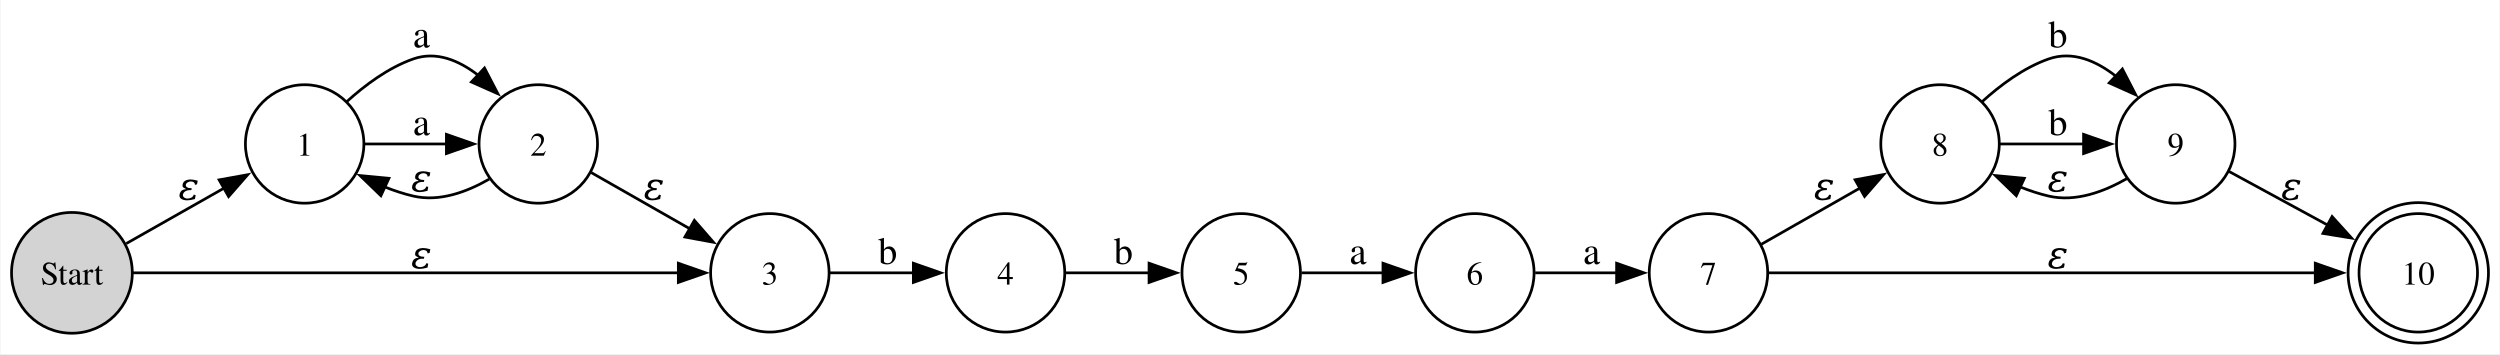
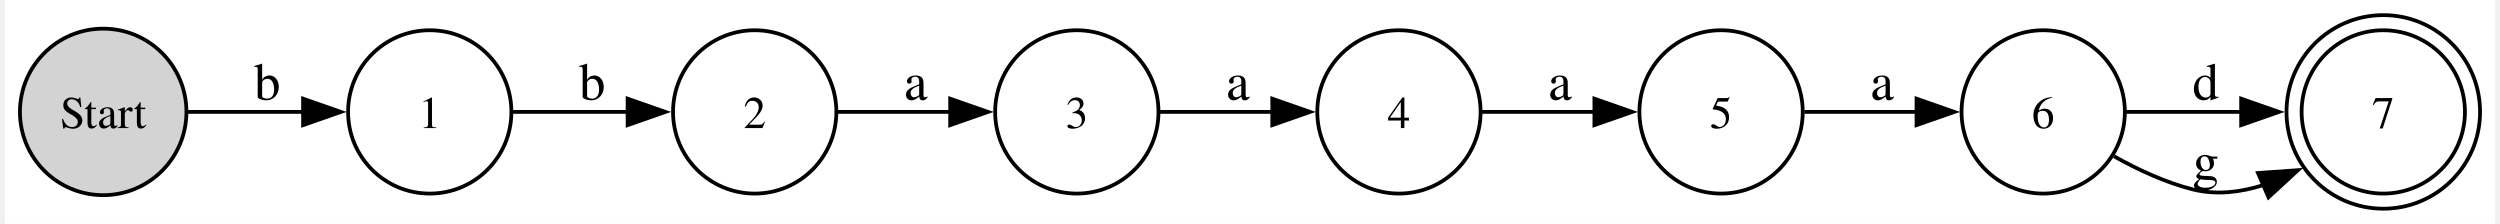
- <svg xmlns="http://www.w3.org/2000/svg" width="911pt" height="129pt" viewBox="0.00 0.00 911.29 129.10">
-   <g id="graph0" class="graph" transform="scale(1 1) rotate(0) translate(4 125.1)">
-     <polygon fill="white" stroke="none" points="-4,4 -4,-125.1 907.29,-125.1 907.29,4 -4,4" />
+ <svg xmlns="http://www.w3.org/2000/svg" width="659pt" height="59pt" viewBox="0.00 0.00 658.69 59.20">
+   <g id="graph0" class="graph" transform="scale(1 1) rotate(0) translate(4 55.2)">
+     <polygon fill="white" stroke="none" points="-4,4 -4,-55.2 654.69,-55.2 654.69,4 -4,4" />
    <g id="node1" class="node">
      <ellipse fill="lightgrey" stroke="black" cx="22.02" cy="-25.6" rx="22.02" ry="22.02" />
      <text text-anchor="middle" x="22.02" y="-21.32" font-family="Times,serif" font-size="12.00">Start</text>
    </g>
    <g id="node2" class="node">
-       <ellipse fill="none" stroke="black" cx="106.89" cy="-72.6" rx="21.6" ry="21.6" />
-       <text text-anchor="middle" x="106.89" y="-68.32" font-family="Times,serif" font-size="12.00">1</text>
+       <ellipse fill="none" stroke="black" cx="108.39" cy="-25.6" rx="21.6" ry="21.6" />
+       <text text-anchor="middle" x="108.39" y="-21.32" font-family="Times,serif" font-size="12.00">1</text>
+     </g>
+     <g id="edge1" class="edge">
+       <path fill="none" stroke="black" d="M44.31,-25.6C53.57,-25.6 64.63,-25.6 74.89,-25.6" />
+       <polygon fill="black" stroke="black" points="74.89,-29.1 84.89,-25.6 74.89,-22.1 74.89,-29.1" />
+       <text text-anchor="middle" x="65.42" y="-28.8" font-family="Times,serif" font-size="14.00">b</text>
+     </g>
+     <g id="node3" class="node">
+       <ellipse fill="none" stroke="black" cx="194.34" cy="-25.6" rx="21.6" ry="21.6" />
+       <text text-anchor="middle" x="194.34" y="-21.32" font-family="Times,serif" font-size="12.00">2</text>
    </g>
    <g id="edge2" class="edge">
-       <path fill="none" stroke="black" d="M41.82,-36.27C52.39,-42.26 65.78,-49.85 77.59,-56.55" />
-       <polygon fill="black" stroke="black" points="75.7,-59.5 86.13,-61.39 79.16,-53.41 75.7,-59.5" />
-       <text text-anchor="middle" x="64.67" y="-52.3" font-family="Times,serif" font-size="14.00">𝜀</text>
+       <path fill="none" stroke="black" d="M130.14,-25.6C139.46,-25.6 150.66,-25.6 161.03,-25.6" />
+       <polygon fill="black" stroke="black" points="160.73,-29.1 170.73,-25.6 160.73,-22.1 160.73,-29.1" />
+       <text text-anchor="middle" x="151.37" y="-28.8" font-family="Times,serif" font-size="14.00">b</text>
    </g>
    <g id="node4" class="node">
-       <ellipse fill="none" stroke="black" cx="276.54" cy="-25.6" rx="21.6" ry="21.6" />
-       <text text-anchor="middle" x="276.54" y="-21.32" font-family="Times,serif" font-size="12.00">3</text>
-     </g>
-     <g id="edge1" class="edge">
-       <path fill="none" stroke="black" d="M44.12,-25.6C88.32,-25.6 190.92,-25.6 243.39,-25.6" />
-       <polygon fill="black" stroke="black" points="243.17,-29.1 253.17,-25.6 243.17,-22.1 243.17,-29.1" />
-       <text text-anchor="middle" x="149.49" y="-27.3" font-family="Times,serif" font-size="14.00">𝜀</text>
-     </g>
-     <g id="node3" class="node">
-       <ellipse fill="none" stroke="black" cx="192.09" cy="-72.6" rx="21.6" ry="21.6" />
-       <text text-anchor="middle" x="192.09" y="-68.32" font-family="Times,serif" font-size="12.00">2</text>
+       <ellipse fill="none" stroke="black" cx="279.54" cy="-25.6" rx="21.6" ry="21.6" />
+       <text text-anchor="middle" x="279.54" y="-21.32" font-family="Times,serif" font-size="12.00">3</text>
    </g>
    <g id="edge3" class="edge">
-       <path fill="none" stroke="black" d="M122.17,-87.96C128.89,-94.07 137.41,-100.41 146.49,-103.6 154.87,-106.55 163.12,-103.13 170.21,-97.63" />
-       <polygon fill="black" stroke="black" points="172.48,-100.3 177.37,-90.9 167.69,-95.19 172.48,-100.3" />
-       <text text-anchor="middle" x="149.49" y="-107.8" font-family="Times,serif" font-size="14.00">a</text>
+       <path fill="none" stroke="black" d="M216.34,-25.6C225.4,-25.6 236.21,-25.6 246.26,-25.6" />
+       <polygon fill="black" stroke="black" points="246.04,-29.1 256.04,-25.6 246.04,-22.1 246.04,-29.1" />
+       <text text-anchor="middle" x="236.94" y="-28.8" font-family="Times,serif" font-size="14.00">a</text>
+     </g>
+     <g id="node5" class="node">
+       <ellipse fill="none" stroke="black" cx="364.74" cy="-25.6" rx="21.6" ry="21.6" />
+       <text text-anchor="middle" x="364.74" y="-21.32" font-family="Times,serif" font-size="12.00">4</text>
    </g>
    <g id="edge4" class="edge">
-       <path fill="none" stroke="black" d="M128.89,-72.6C137.95,-72.6 148.76,-72.6 158.81,-72.6" />
-       <polygon fill="black" stroke="black" points="158.59,-76.1 168.59,-72.6 158.59,-69.1 158.59,-76.1" />
-       <text text-anchor="middle" x="149.49" y="-75.8" font-family="Times,serif" font-size="14.00">a</text>
+       <path fill="none" stroke="black" d="M301.54,-25.6C310.6,-25.6 321.41,-25.6 331.46,-25.6" />
+       <polygon fill="black" stroke="black" points="331.24,-29.1 341.24,-25.6 331.24,-22.1 331.24,-29.1" />
+       <text text-anchor="middle" x="322.14" y="-28.8" font-family="Times,serif" font-size="14.00">a</text>
+     </g>
+     <g id="node6" class="node">
+       <ellipse fill="none" stroke="black" cx="449.94" cy="-25.6" rx="21.6" ry="21.6" />
+       <text text-anchor="middle" x="449.94" y="-21.32" font-family="Times,serif" font-size="12.00">5</text>
    </g>
    <g id="edge5" class="edge">
-       <path fill="none" stroke="black" d="M174.2,-59.78C166.05,-55.08 156,-51.39 146.49,-53.6 143.04,-54.4 139.54,-55.56 136.13,-56.92" />
-       <polygon fill="black" stroke="black" points="134.7,-53.72 127.08,-61.08 137.63,-60.08 134.7,-53.72" />
-       <text text-anchor="middle" x="149.49" y="-55.3" font-family="Times,serif" font-size="14.00">𝜀</text>
+       <path fill="none" stroke="black" d="M386.74,-25.6C395.8,-25.6 406.61,-25.6 416.66,-25.6" />
+       <polygon fill="black" stroke="black" points="416.44,-29.1 426.44,-25.6 416.44,-22.1 416.44,-29.1" />
+       <text text-anchor="middle" x="407.34" y="-28.8" font-family="Times,serif" font-size="14.00">a</text>
+     </g>
+     <g id="node7" class="node">
+       <ellipse fill="none" stroke="black" cx="535.14" cy="-25.6" rx="21.6" ry="21.6" />
+       <text text-anchor="middle" x="535.14" y="-21.32" font-family="Times,serif" font-size="12.00">6</text>
    </g>
    <g id="edge6" class="edge">
-       <path fill="none" stroke="black" d="M211.39,-62.17C221.96,-56.15 235.47,-48.44 247.37,-41.66" />
-       <polygon fill="black" stroke="black" points="249.02,-44.74 255.98,-36.75 245.56,-38.66 249.02,-44.74" />
-       <text text-anchor="middle" x="234.32" y="-52.3" font-family="Times,serif" font-size="14.00">𝜀</text>
+       <path fill="none" stroke="black" d="M471.94,-25.6C481,-25.6 491.81,-25.6 501.86,-25.6" />
+       <polygon fill="black" stroke="black" points="501.64,-29.1 511.64,-25.6 501.64,-22.1 501.64,-29.1" />
+       <text text-anchor="middle" x="492.54" y="-28.8" font-family="Times,serif" font-size="14.00">a</text>
    </g>
-     <g id="node5" class="node">
-       <ellipse fill="none" stroke="black" cx="362.49" cy="-25.6" rx="21.6" ry="21.6" />
-       <text text-anchor="middle" x="362.49" y="-21.32" font-family="Times,serif" font-size="12.00">4</text>
+     <g id="node8" class="node">
+       <ellipse fill="none" stroke="black" cx="625.09" cy="-25.6" rx="21.6" ry="21.6" />
+       <ellipse fill="none" stroke="black" cx="625.09" cy="-25.6" rx="25.6" ry="25.6" />
+       <text text-anchor="middle" x="625.09" y="-21.32" font-family="Times,serif" font-size="12.00">7</text>
    </g>
    <g id="edge7" class="edge">
-       <path fill="none" stroke="black" d="M298.29,-25.6C307.61,-25.6 318.81,-25.6 329.18,-25.6" />
-       <polygon fill="black" stroke="black" points="328.88,-29.1 338.88,-25.6 328.88,-22.1 328.88,-29.1" />
-       <text text-anchor="middle" x="319.52" y="-28.8" font-family="Times,serif" font-size="14.00">b</text>
-     </g>
-     <g id="node6" class="node">
-       <ellipse fill="none" stroke="black" cx="448.44" cy="-25.6" rx="21.6" ry="21.6" />
-       <text text-anchor="middle" x="448.44" y="-21.32" font-family="Times,serif" font-size="12.00">5</text>
+       <path fill="none" stroke="black" d="M556.98,-25.6C566.14,-25.6 577.16,-25.6 587.6,-25.6" />
+       <polygon fill="black" stroke="black" points="587.5,-29.1 597.5,-25.6 587.5,-22.1 587.5,-29.1" />
+       <text text-anchor="middle" x="578.12" y="-28.8" font-family="Times,serif" font-size="14.00">d</text>
    </g>
    <g id="edge8" class="edge">
-       <path fill="none" stroke="black" d="M384.24,-25.6C393.56,-25.6 404.76,-25.6 415.13,-25.6" />
-       <polygon fill="black" stroke="black" points="414.83,-29.1 424.83,-25.6 414.83,-22.1 414.83,-29.1" />
-       <text text-anchor="middle" x="405.47" y="-28.8" font-family="Times,serif" font-size="14.00">b</text>
-     </g>
-     <g id="node7" class="node">
-       <ellipse fill="none" stroke="black" cx="533.64" cy="-25.6" rx="21.6" ry="21.6" />
-       <text text-anchor="middle" x="533.64" y="-21.32" font-family="Times,serif" font-size="12.00">6</text>
-     </g>
-     <g id="edge9" class="edge">
-       <path fill="none" stroke="black" d="M470.44,-25.6C479.5,-25.6 490.31,-25.6 500.36,-25.6" />
-       <polygon fill="black" stroke="black" points="500.14,-29.1 510.14,-25.6 500.14,-22.1 500.14,-29.1" />
-       <text text-anchor="middle" x="491.04" y="-28.8" font-family="Times,serif" font-size="14.00">a</text>
-     </g>
-     <g id="node8" class="node">
-       <ellipse fill="none" stroke="black" cx="618.84" cy="-25.6" rx="21.6" ry="21.6" />
-       <text text-anchor="middle" x="618.84" y="-21.32" font-family="Times,serif" font-size="12.00">7</text>
-     </g>
-     <g id="edge10" class="edge">
-       <path fill="none" stroke="black" d="M555.64,-25.6C564.7,-25.6 575.51,-25.6 585.56,-25.6" />
-       <polygon fill="black" stroke="black" points="585.34,-29.1 595.34,-25.6 585.34,-22.1 585.34,-29.1" />
-       <text text-anchor="middle" x="576.24" y="-28.8" font-family="Times,serif" font-size="14.00">a</text>
-     </g>
-     <g id="node9" class="node">
-       <ellipse fill="none" stroke="black" cx="703.29" cy="-72.6" rx="21.6" ry="21.6" />
-       <text text-anchor="middle" x="703.29" y="-68.32" font-family="Times,serif" font-size="12.00">8</text>
-     </g>
-     <g id="edge12" class="edge">
-       <path fill="none" stroke="black" d="M638.14,-36.03C648.71,-42.05 662.22,-49.76 674.12,-56.54" />
-       <polygon fill="black" stroke="black" points="672.31,-59.54 682.73,-61.45 675.77,-53.46 672.31,-59.54" />
-       <text text-anchor="middle" x="661.07" y="-52.3" font-family="Times,serif" font-size="14.00">𝜀</text>
-     </g>
-     <g id="node11" class="node">
-       <ellipse fill="none" stroke="black" cx="877.69" cy="-25.6" rx="21.6" ry="21.6" />
-       <ellipse fill="none" stroke="black" cx="877.69" cy="-25.6" rx="25.6" ry="25.6" />
-       <text text-anchor="middle" x="877.69" y="-21.32" font-family="Times,serif" font-size="12.00">10</text>
-     </g>
-     <g id="edge11" class="edge">
-       <path fill="none" stroke="black" d="M640.86,-25.6C684.62,-25.6 785.94,-25.6 840.44,-25.6" />
-       <polygon fill="black" stroke="black" points="840.13,-29.1 850.13,-25.6 840.13,-22.1 840.13,-29.1" />
-       <text text-anchor="middle" x="746.27" y="-27.3" font-family="Times,serif" font-size="14.00">𝜀</text>
-     </g>
-     <g id="node10" class="node">
-       <ellipse fill="none" stroke="black" cx="789.24" cy="-72.6" rx="21.6" ry="21.6" />
-       <text text-anchor="middle" x="789.24" y="-68.32" font-family="Times,serif" font-size="12.00">9</text>
-     </g>
-     <g id="edge13" class="edge">
-       <path fill="none" stroke="black" d="M718.57,-87.96C725.29,-94.07 733.81,-100.41 742.89,-103.6 751.68,-106.69 760.37,-102.91 767.76,-97.04" />
-       <polygon fill="black" stroke="black" points="769.79,-99.94 774.65,-90.53 764.98,-94.85 769.79,-99.94" />
-       <text text-anchor="middle" x="746.27" y="-107.8" font-family="Times,serif" font-size="14.00">b</text>
-     </g>
-     <g id="edge14" class="edge">
-       <path fill="none" stroke="black" d="M725.04,-72.6C734.36,-72.6 745.56,-72.6 755.93,-72.6" />
-       <polygon fill="black" stroke="black" points="755.63,-76.1 765.63,-72.6 755.63,-69.1 755.63,-76.1" />
-       <text text-anchor="middle" x="746.27" y="-75.8" font-family="Times,serif" font-size="14.00">b</text>
-     </g>
-     <g id="edge15" class="edge">
-       <path fill="none" stroke="black" d="M771.47,-60C763.1,-55.17 752.7,-51.32 742.89,-53.6 739.44,-54.4 735.94,-55.56 732.53,-56.92" />
-       <polygon fill="black" stroke="black" points="731.1,-53.72 723.48,-61.08 734.03,-60.08 731.1,-53.72" />
-       <text text-anchor="middle" x="746.27" y="-55.3" font-family="Times,serif" font-size="14.00">𝜀</text>
-     </g>
-     <g id="edge16" class="edge">
-       <path fill="none" stroke="black" d="M808.57,-62.63C819.11,-56.91 832.63,-49.55 844.85,-42.91" />
-       <polygon fill="black" stroke="black" points="846.26,-46.13 853.38,-38.27 842.92,-39.98 846.26,-46.13" />
-       <text text-anchor="middle" x="831.47" y="-52.3" font-family="Times,serif" font-size="14.00">𝜀</text>
+       <path fill="none" stroke="black" d="M553.86,-13.87C560.18,-10.32 567.53,-6.9 574.74,-5.1 580.93,-3.56 587.35,-4.32 593.44,-6.27" />
+       <polygon fill="black" stroke="black" points="591.95,-9.44 602.52,-10.19 594.73,-3.01 591.95,-9.44" />
+       <text text-anchor="middle" x="578.12" y="-7.8" font-family="Times,serif" font-size="14.00">g</text>
    </g>
  </g>
</svg>
